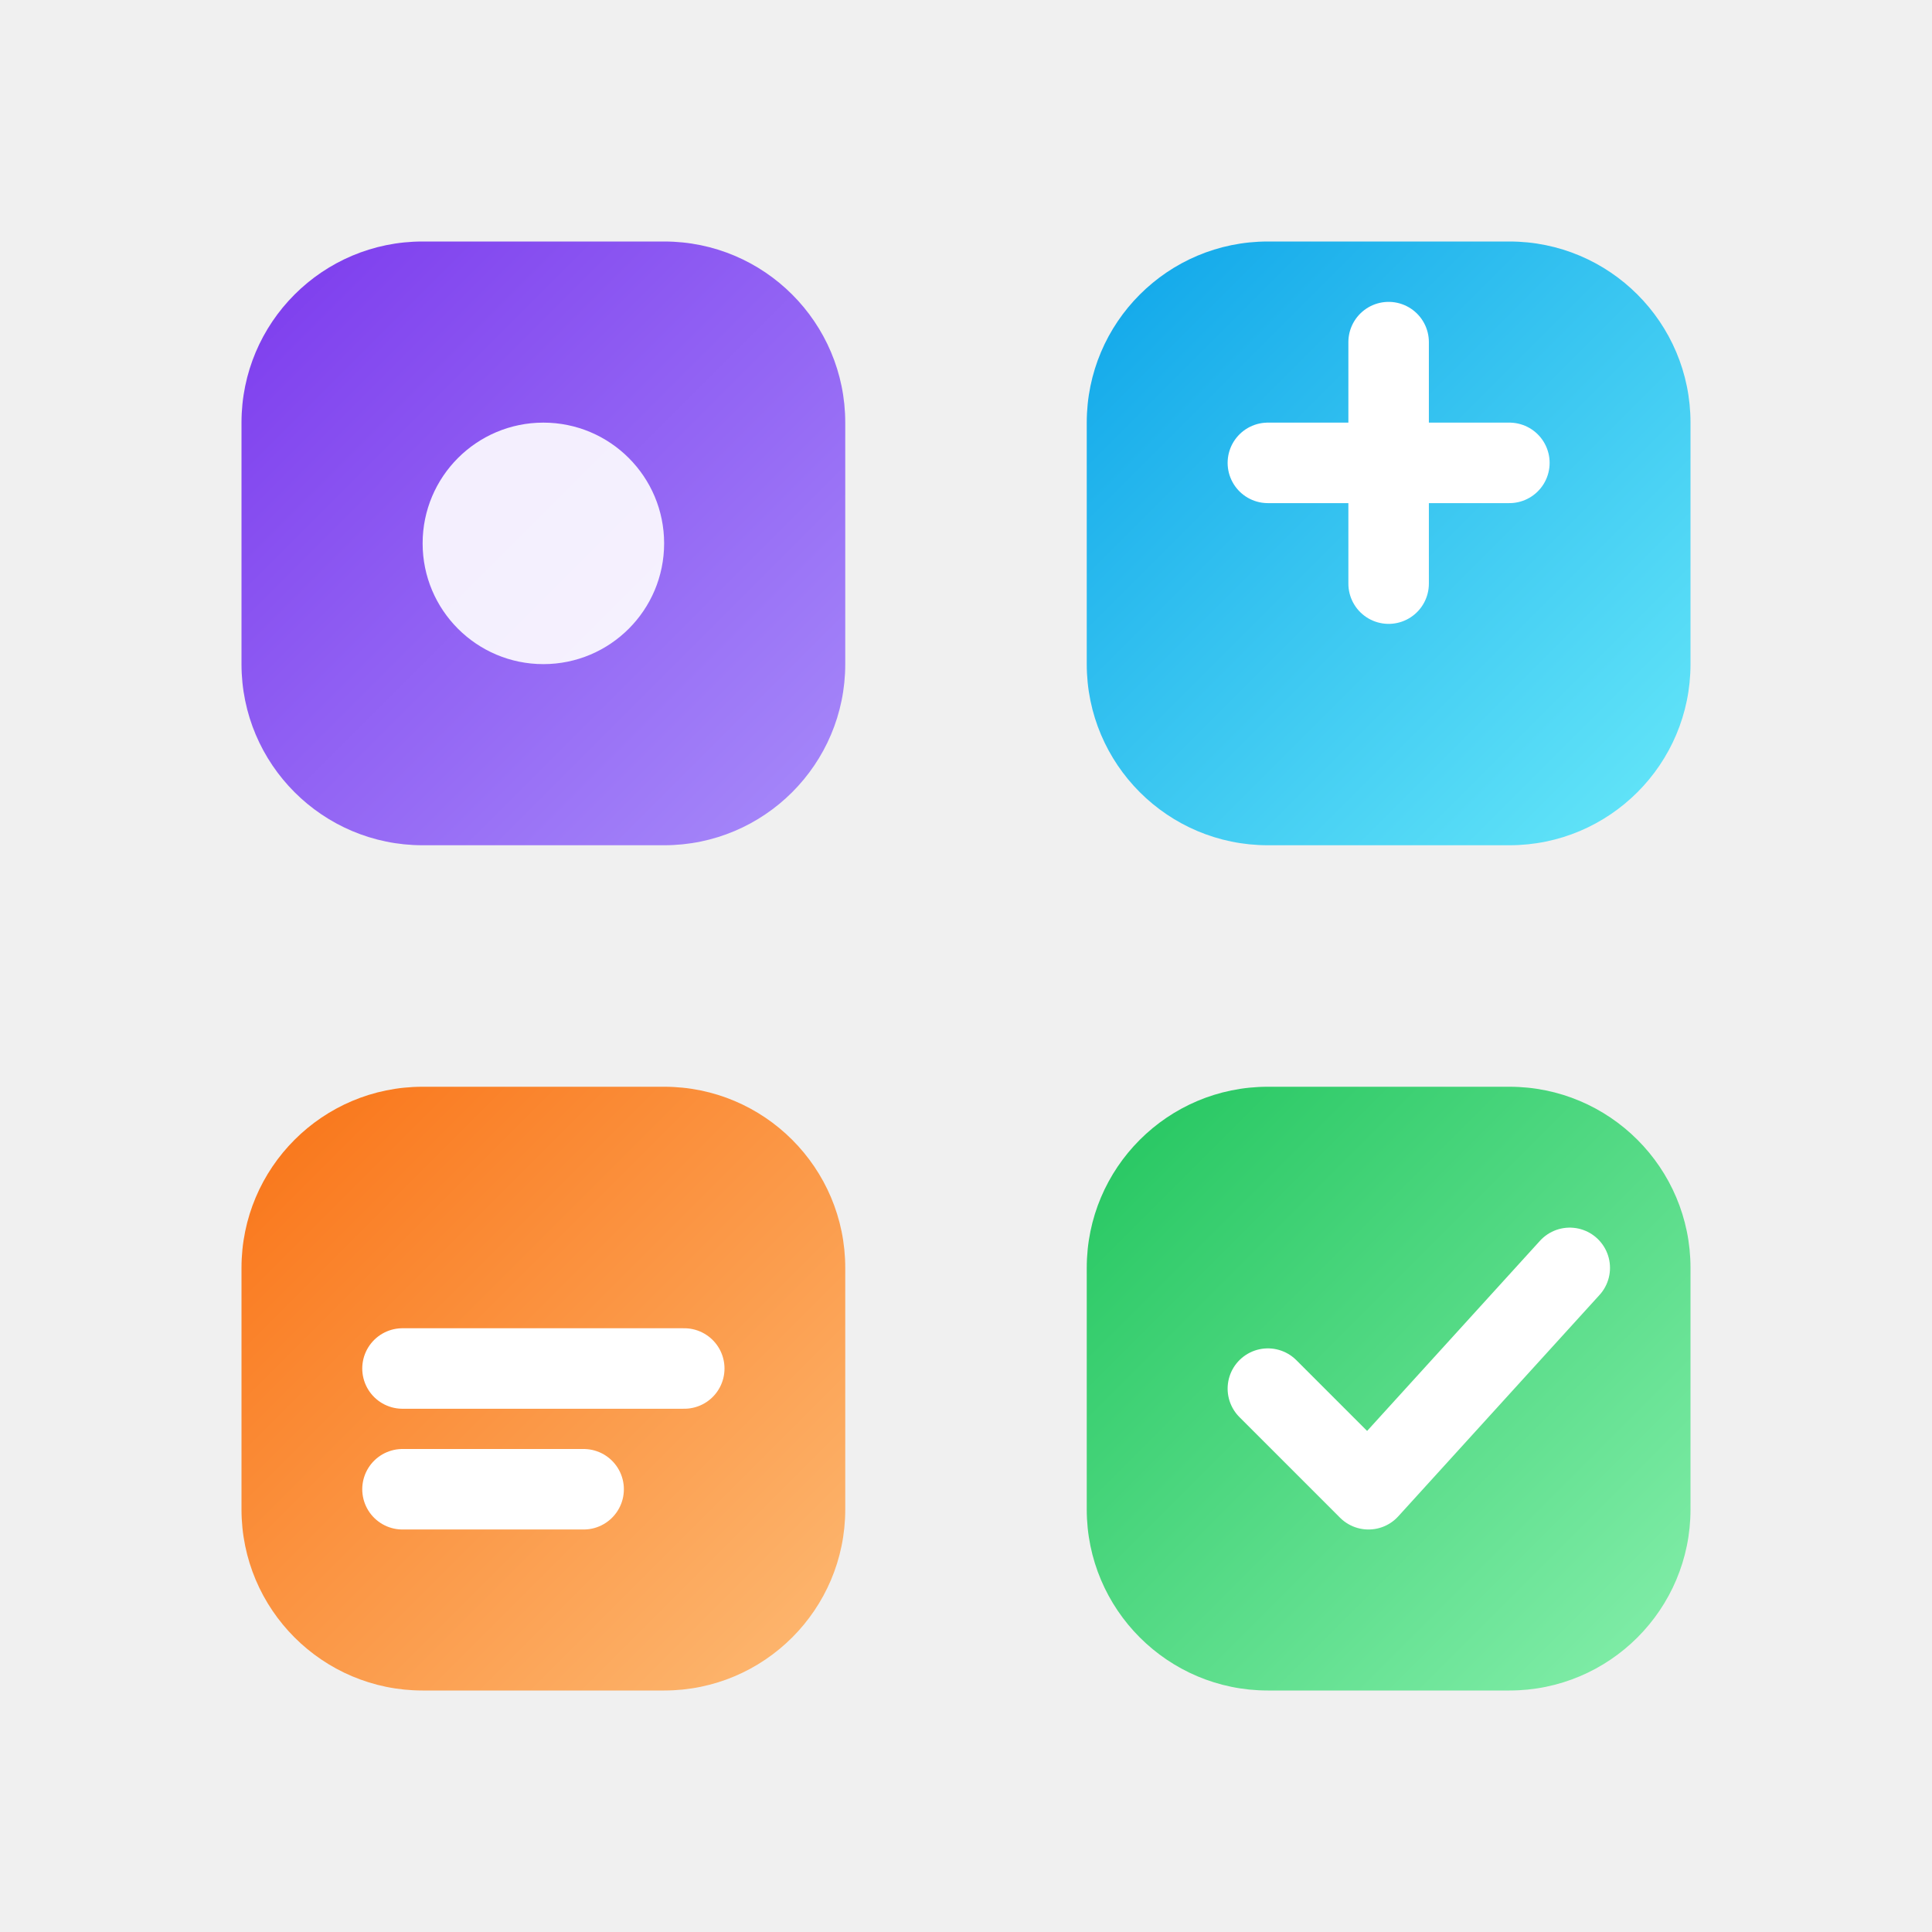
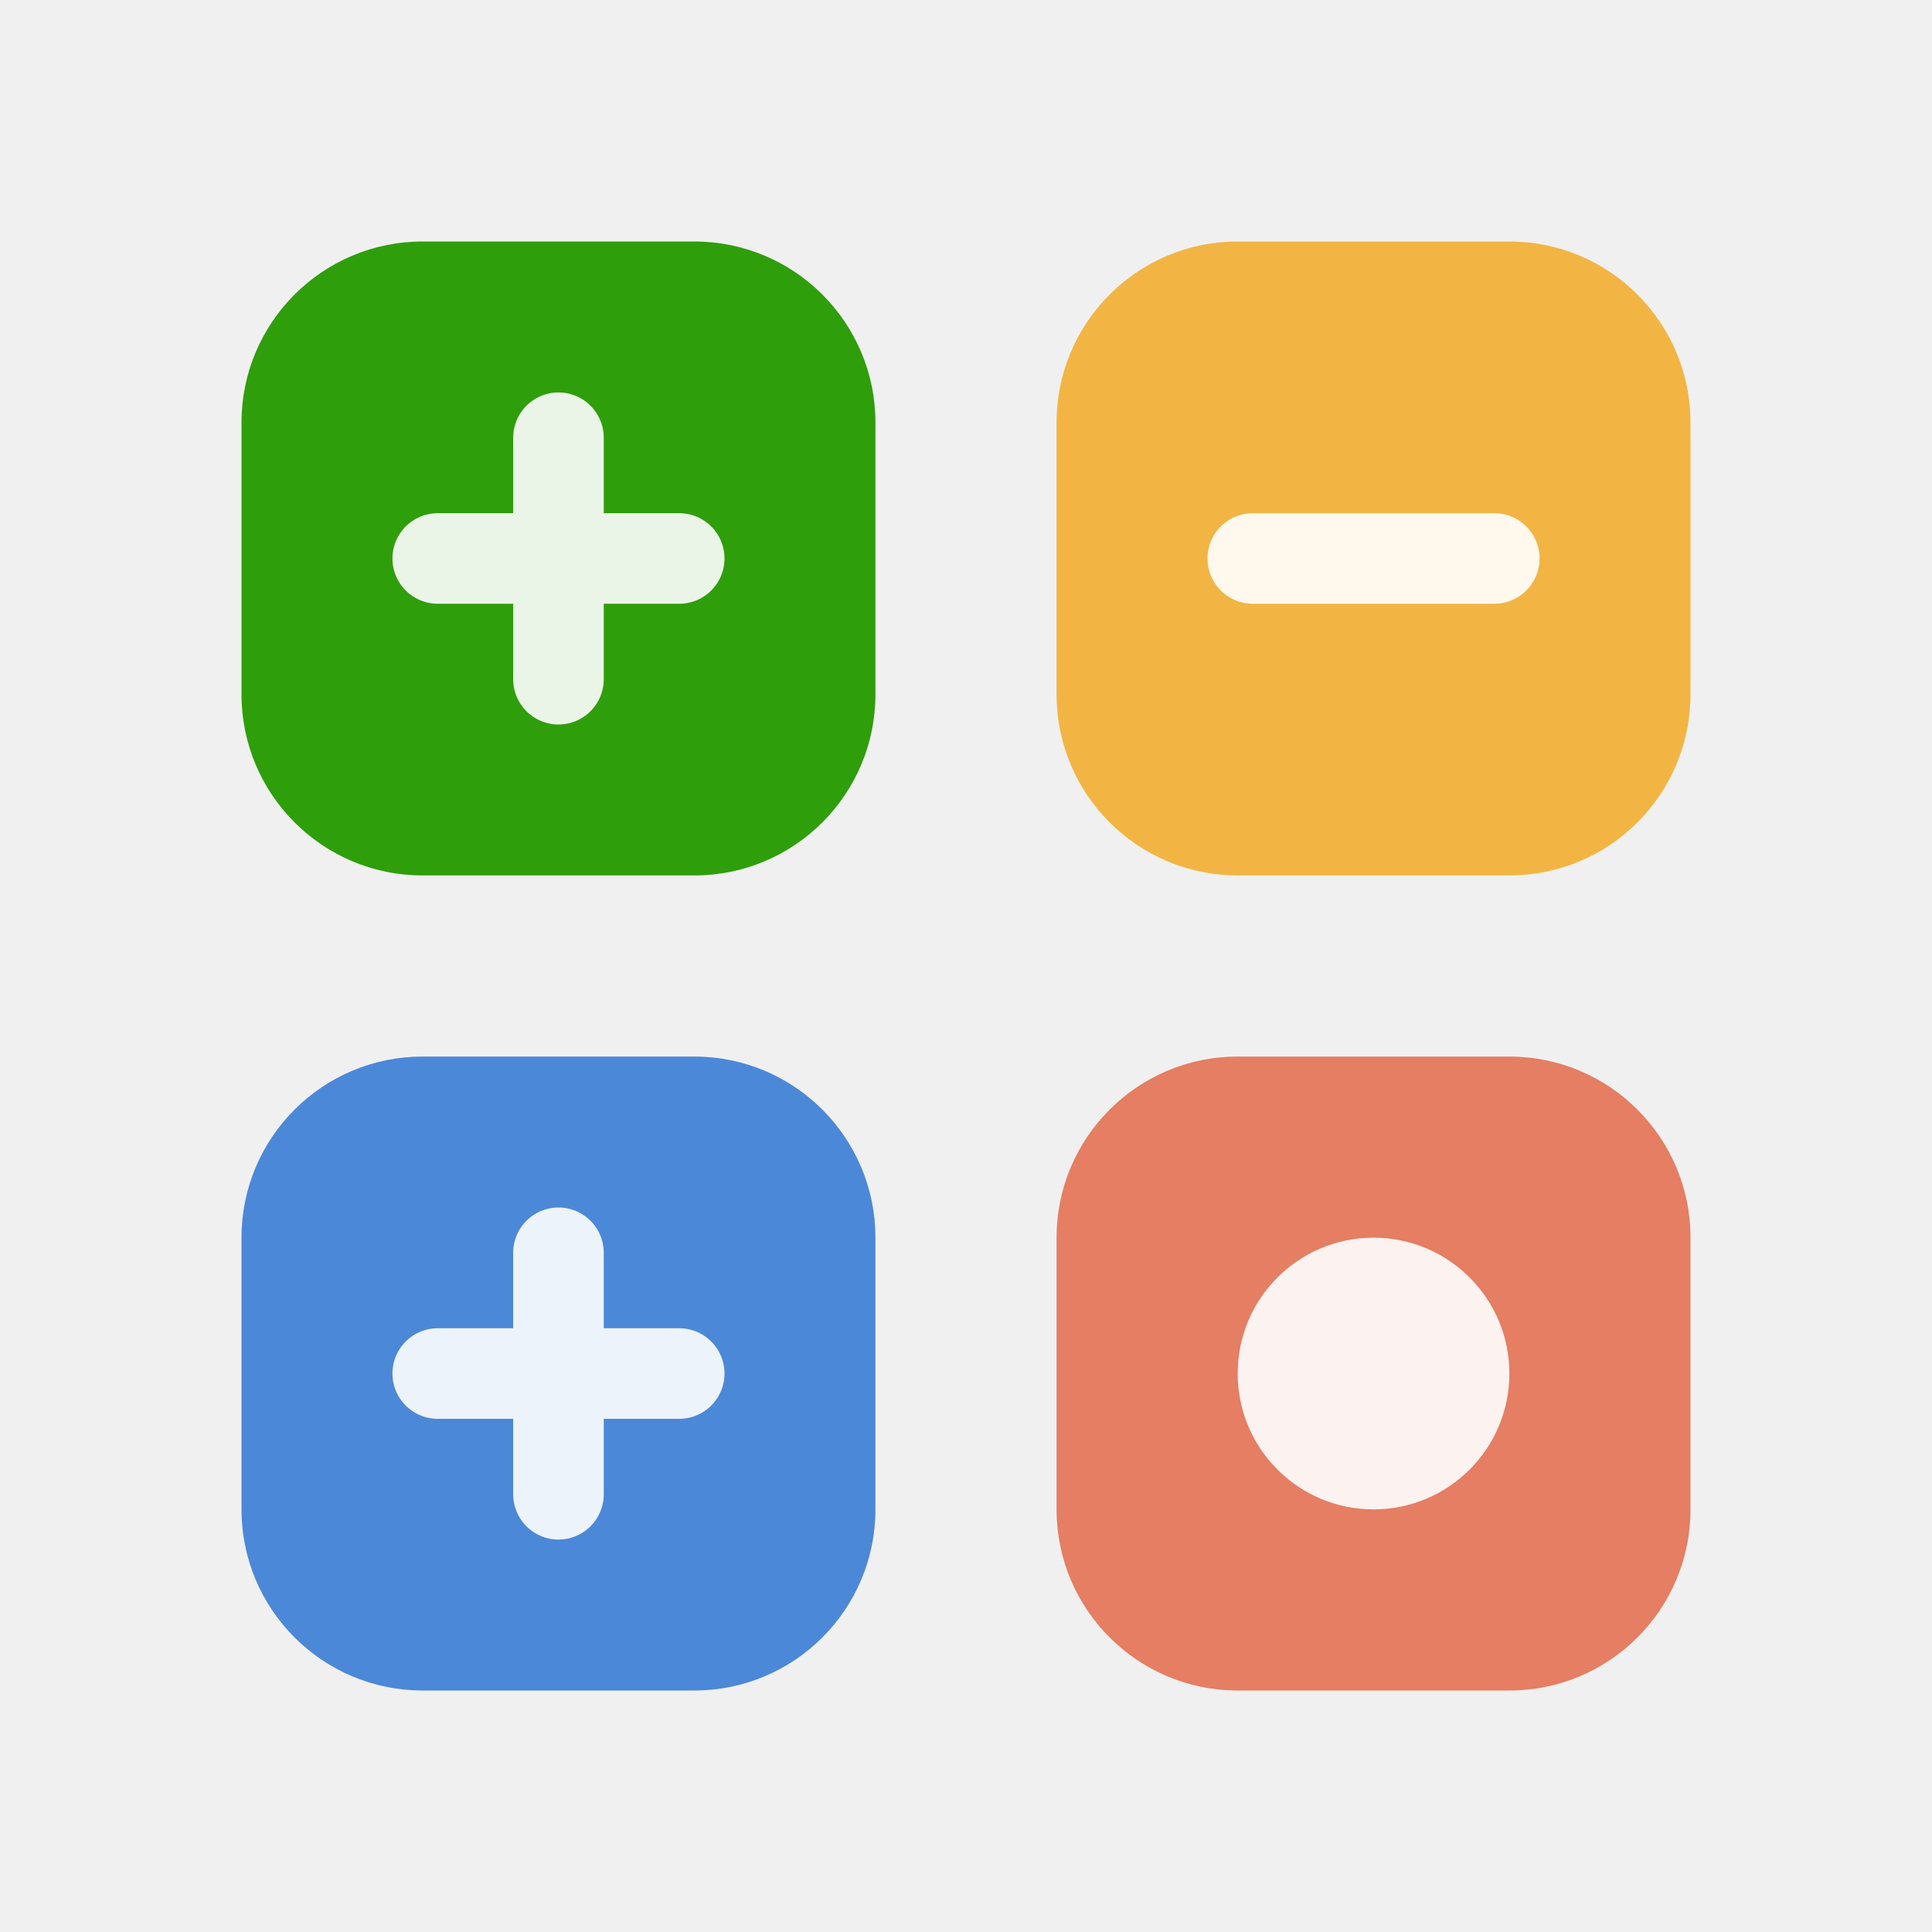
- <svg xmlns="http://www.w3.org/2000/svg" viewBox="0 0 96 96">
-   <defs>
-     <linearGradient id="a" x1="0" y1="0" x2="1" y2="1">
-       <stop stop-color="#7C3AED" />
-       <stop offset="1" stop-color="#A78BFA" />
-     </linearGradient>
-     <linearGradient id="b" x1="0" y1="0" x2="1" y2="1">
-       <stop stop-color="#0EA5E9" />
-       <stop offset="1" stop-color="#67E8F9" />
-     </linearGradient>
-     <linearGradient id="c" x1="0" y1="0" x2="1" y2="1">
-       <stop stop-color="#F97316" />
-       <stop offset="1" stop-color="#FDBA74" />
-     </linearGradient>
-     <linearGradient id="d" x1="0" y1="0" x2="1" y2="1">
-       <stop stop-color="#22C55E" />
-       <stop offset="1" stop-color="#86EFAC" />
-     </linearGradient>
-   </defs>
-   <rect x="12" y="12" width="30" height="30" rx="9" fill="url(#a)" />
-   <rect x="54" y="12" width="30" height="30" rx="9" fill="url(#b)" />
-   <rect x="12" y="54" width="30" height="30" rx="9" fill="url(#c)" />
-   <rect x="54" y="54" width="30" height="30" rx="9" fill="url(#d)" />
-   <circle cx="27" cy="27" r="6" fill="#fff" fill-opacity=".9" />
-   <path d="M63 23h12M69 17v12" stroke="#fff" stroke-width="4" stroke-linecap="round" />
-   <path d="M20 68h14M20 74h9" stroke="#fff" stroke-width="4" stroke-linecap="round" />
-   <path d="M63 69l5 5 10-11" fill="none" stroke="#fff" stroke-width="4" stroke-linecap="round" stroke-linejoin="round" />
+ <svg xmlns="http://www.w3.org/2000/svg" viewBox="0 0 128 128" fill="none">
+   <rect x="16" y="16" width="42" height="42" rx="12" fill="#2F9E0B" />
+   <rect x="70" y="16" width="42" height="42" rx="12" fill="#F2B544" />
+   <rect x="16" y="70" width="42" height="42" rx="12" fill="#4C88D8" />
+   <rect x="70" y="70" width="42" height="42" rx="12" fill="#E57E62" />
+   <path d="M29 37h16M37 29v16" stroke="#fff" stroke-width="6" stroke-linecap="round" opacity=".9" />
+   <path d="M83 37h16" stroke="#fff" stroke-width="6" stroke-linecap="round" opacity=".9" />
+   <path d="M29 91h16M37 83v16" stroke="#fff" stroke-width="6" stroke-linecap="round" opacity=".9" />
+   <circle cx="91" cy="91" r="9" fill="#fff" opacity=".9" />
</svg>
